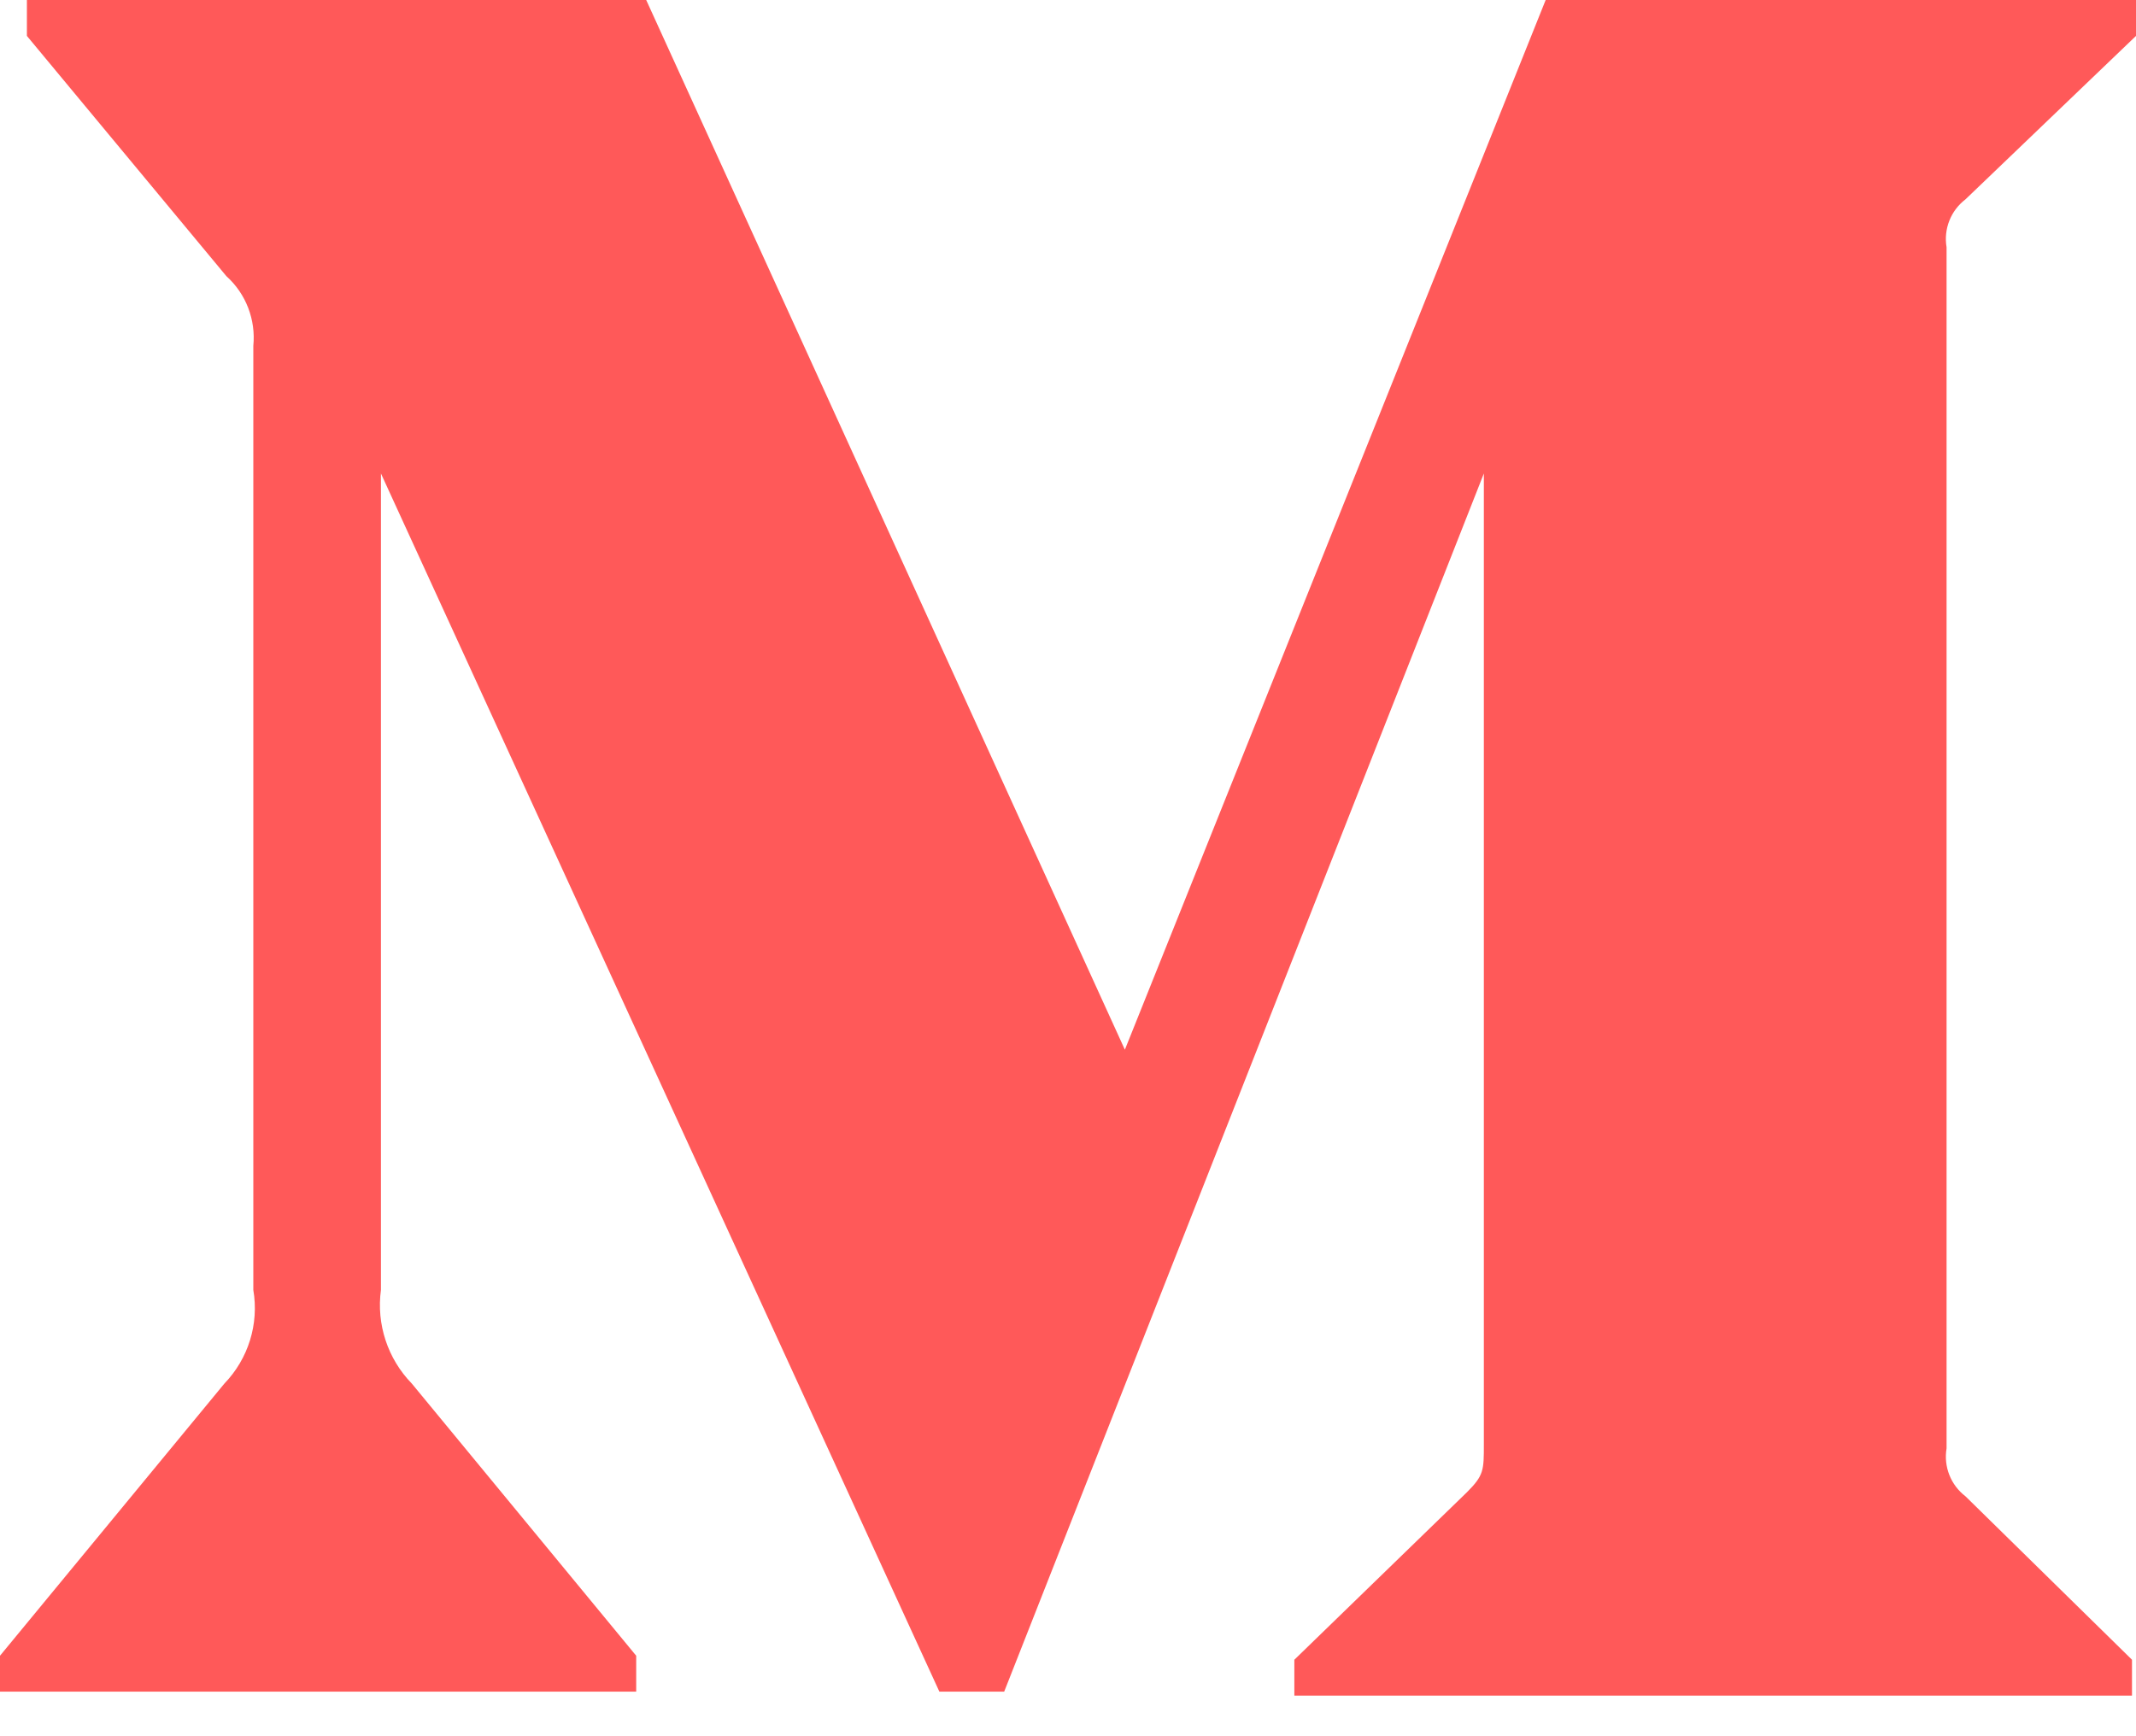
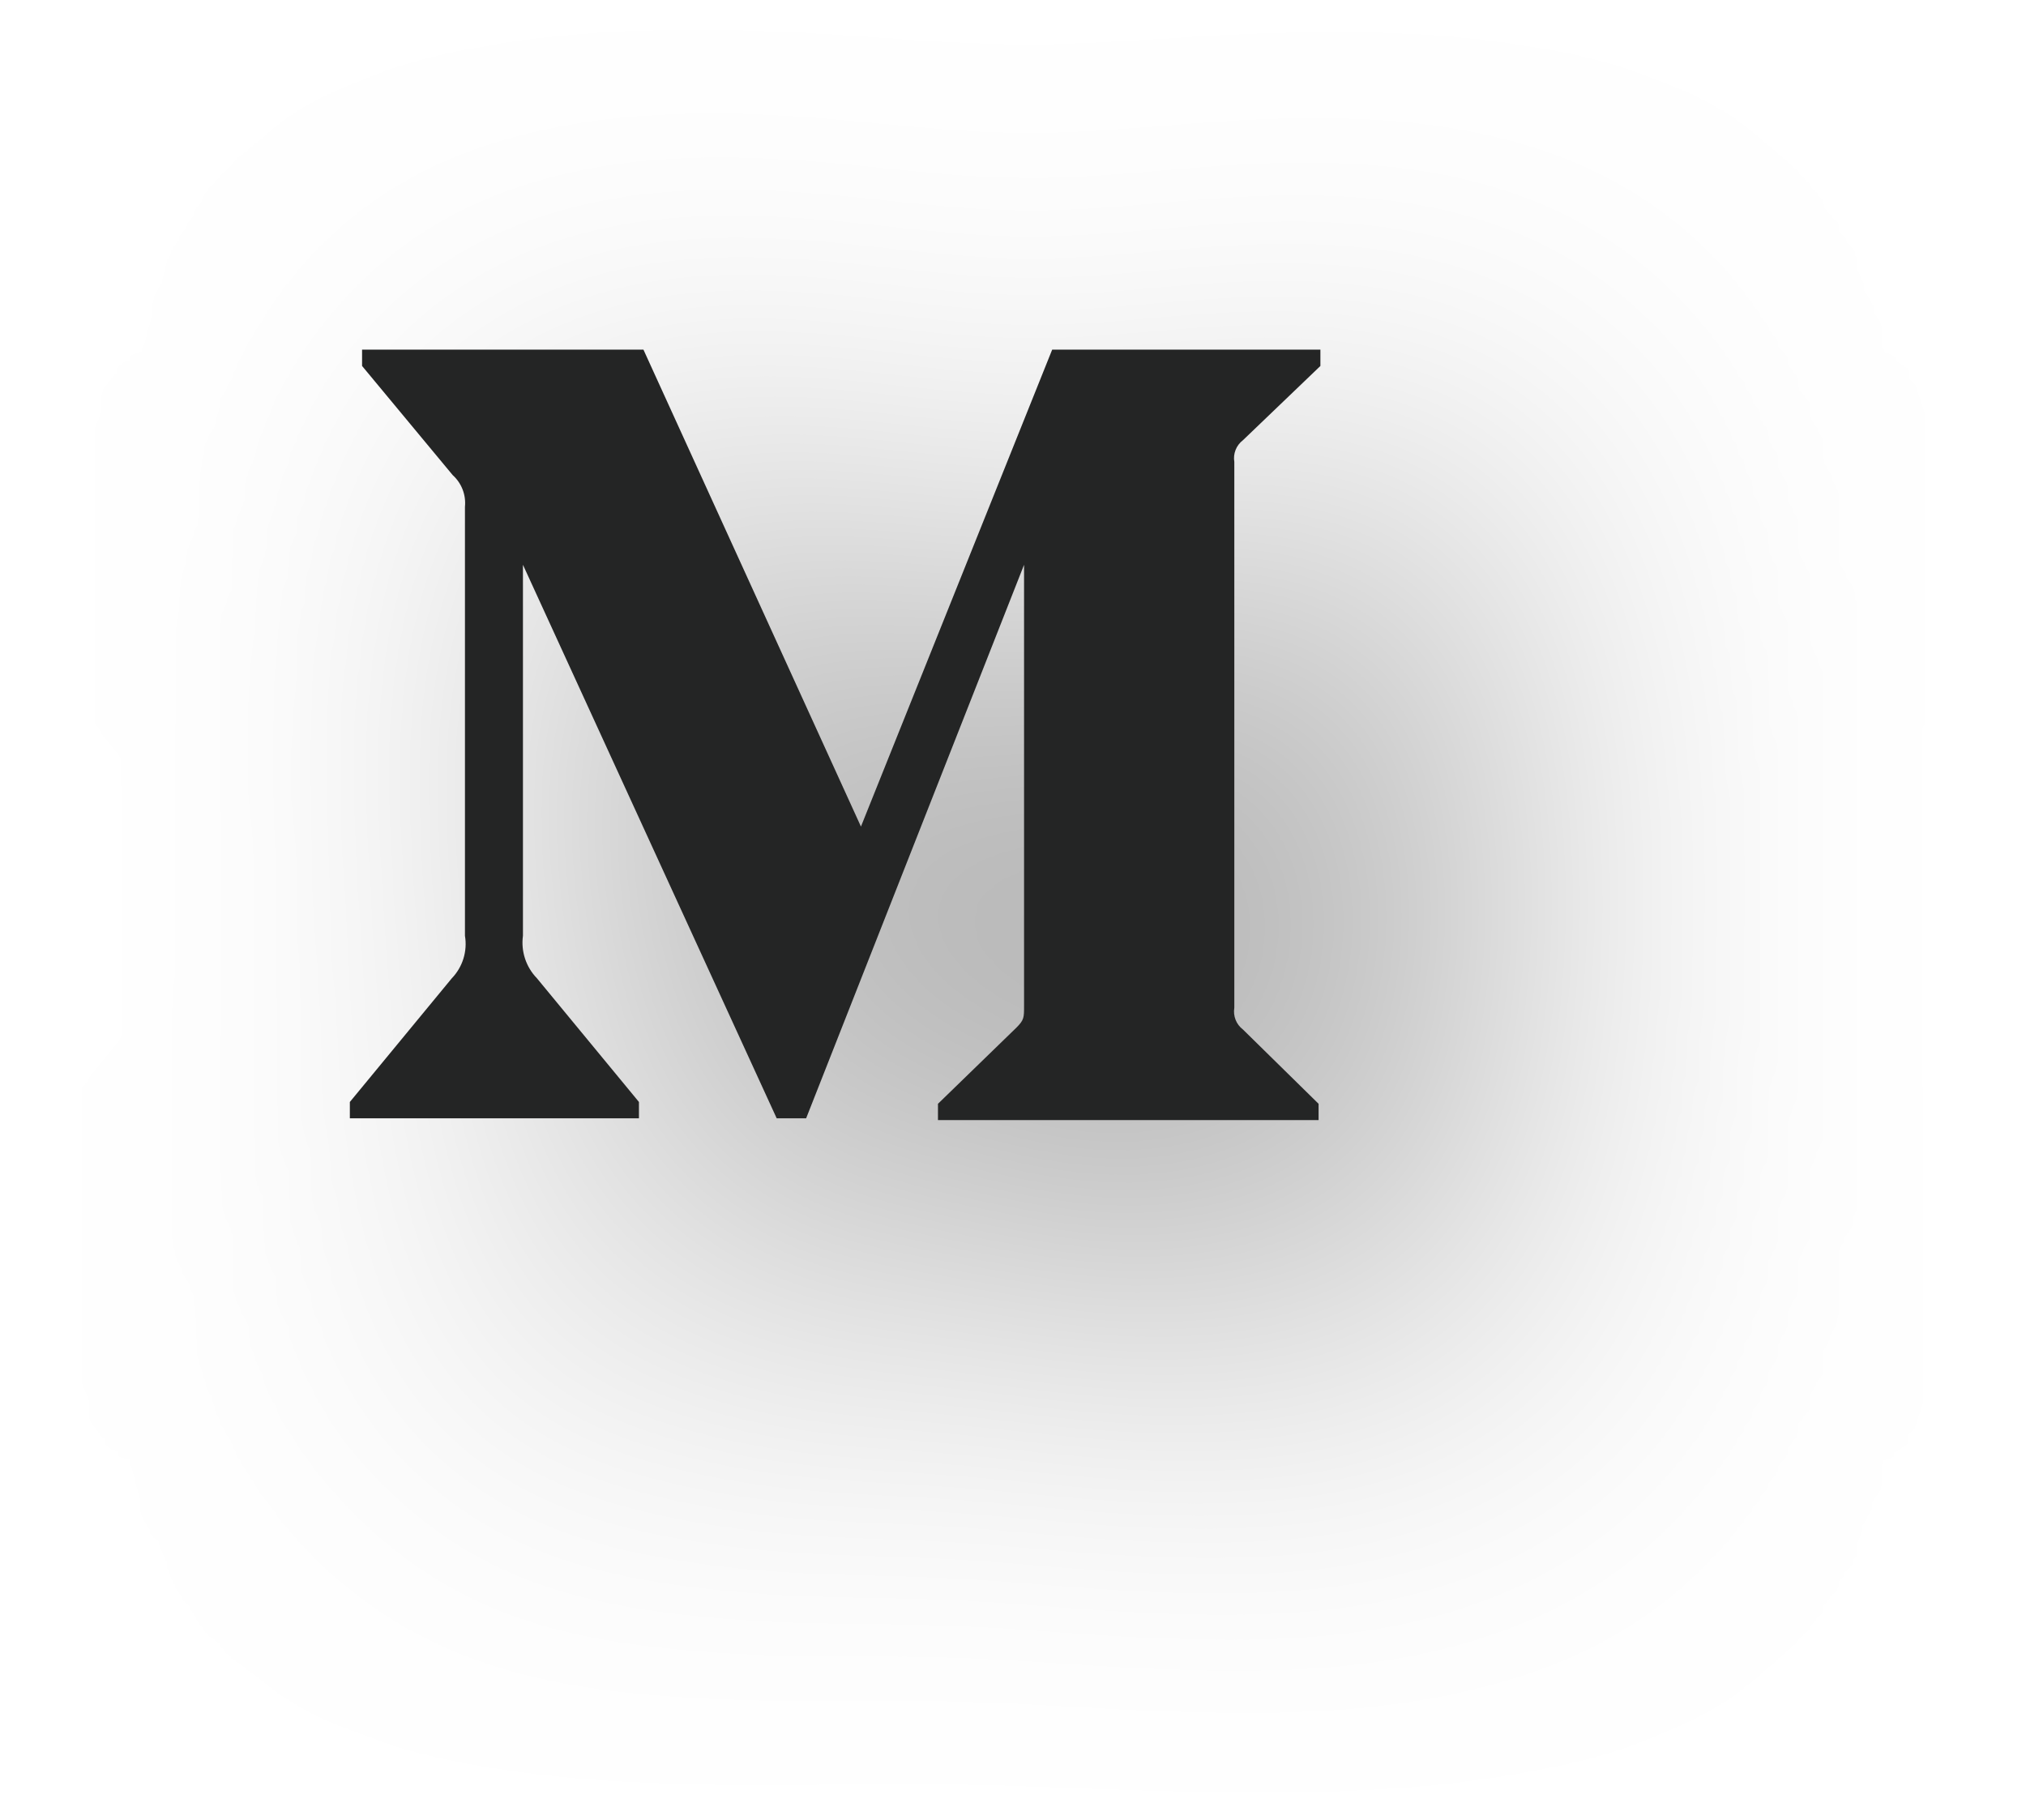
- <svg xmlns="http://www.w3.org/2000/svg" width="32" height="26" viewBox="0 0 32 26" fill="none">
-   <path d="M3.795 5.183C3.834 4.79 3.685 4.401 3.391 4.137L0.403 0.538V0H9.681L16.852 15.727L23.156 0L32 6.24657e-05V0.538L29.445 2.987C29.225 3.155 29.116 3.431 29.162 3.704V21.701C29.116 21.974 29.225 22.25 29.445 22.418L31.94 24.867V25.405H19.391V24.867L21.976 22.358C22.23 22.104 22.23 22.029 22.23 21.641V7.094L15.044 25.345H14.073L5.707 7.094V19.326C5.637 19.84 5.808 20.358 6.17 20.73L9.531 24.807V25.345H0V24.807L3.361 20.73C3.721 20.357 3.882 19.836 3.795 19.326V5.183Z" fill="#FF5959" />
+ <svg xmlns="http://www.w3.org/2000/svg" width="59" height="53" viewBox="0 0 59 53" fill="none">
+   <g filter="url(#filter0_d)">
+     <path d="M13.54 14.76C13.575 14.413 13.442 14.07 13.183 13.837L10.544 10.658V10.183H18.738L25.072 24.073L30.641 10.183L38.452 10.183V10.658L36.196 12.821C36.001 12.969 35.905 13.213 35.945 13.454V29.35C35.905 29.591 36.001 29.835 36.196 29.983L38.399 32.147V32.621H27.315V32.147L29.598 29.93C29.822 29.706 29.822 29.64 29.822 29.297V16.449L23.476 32.569H22.618L15.229 16.449V27.253C15.167 27.707 15.318 28.164 15.637 28.492L18.607 32.094V32.569H10.188V32.094L13.157 28.492C13.474 28.163 13.616 27.703 13.54 27.253V14.76Z" fill="#242525" />
+   </g>
+   <defs>
+     <filter id="filter0_d" x="0.188" y="0.183" width="58.264" height="52.439" filterUnits="userSpaceOnUse" color-interpolation-filters="sRGB">
+       <feFlood flood-opacity="0" result="BackgroundImageFix" />
+       <feColorMatrix in="SourceAlpha" type="matrix" values="0 0 0 0 0 0 0 0 0 0 0 0 0 0 0 0 0 0 127 0" />
+       <feOffset dx="5" dy="5" />
+       <feGaussianBlur stdDeviation="7.5" />
+       <feColorMatrix type="matrix" values="0 0 0 0 0 0 0 0 0 0 0 0 0 0 0 0 0 0 0.5 0" />
+       <feBlend mode="normal" in2="BackgroundImageFix" result="effect1_dropShadow" />
+       <feBlend mode="normal" in="SourceGraphic" in2="effect1_dropShadow" result="shape" />
+     </filter>
+   </defs>
</svg>
